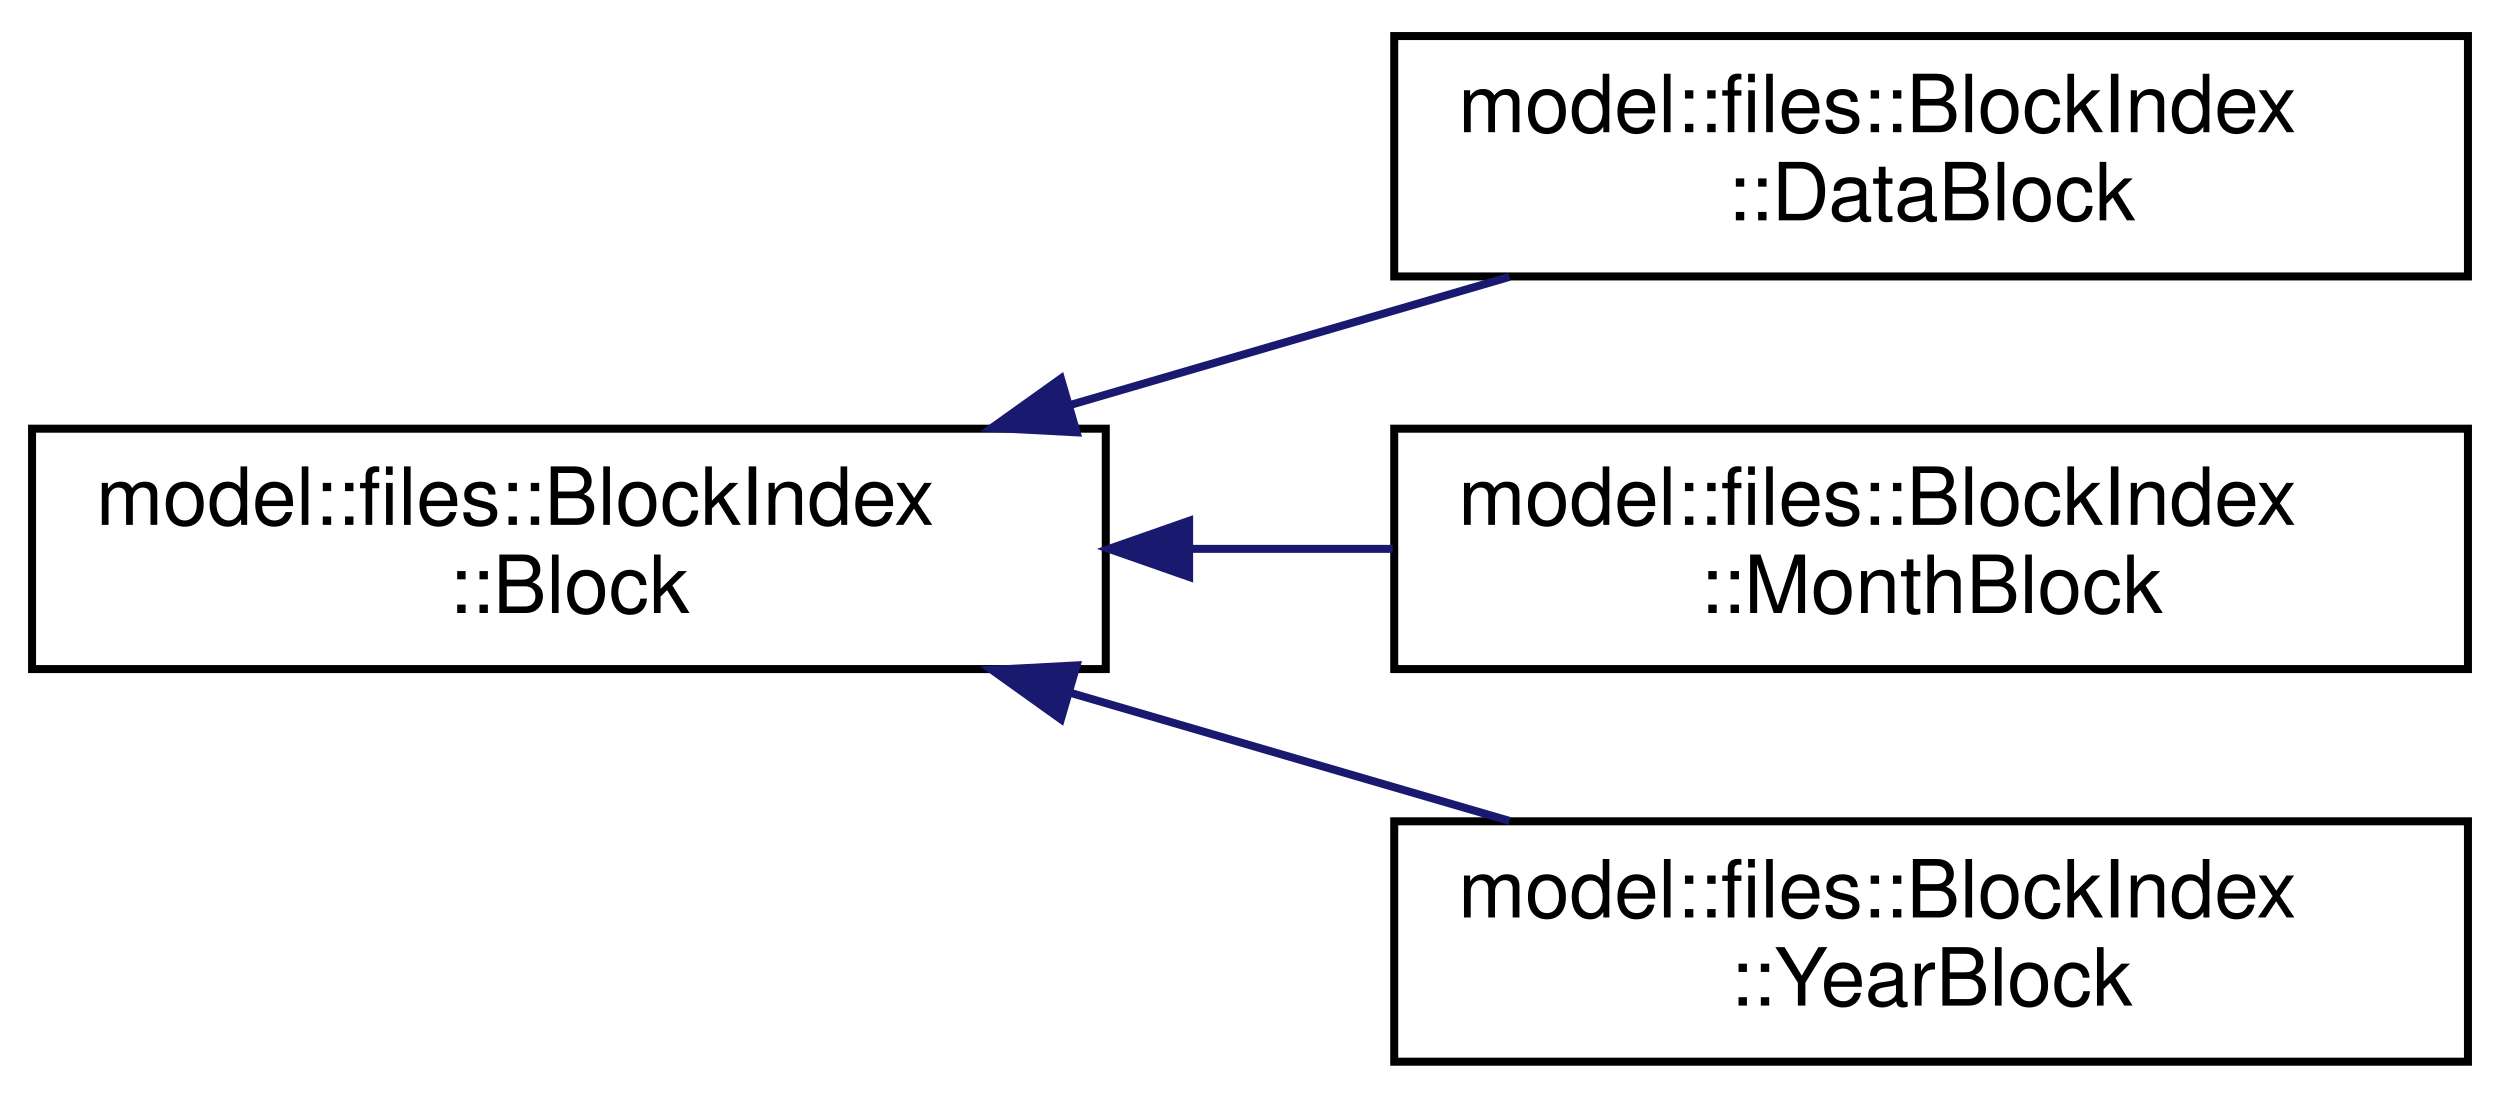
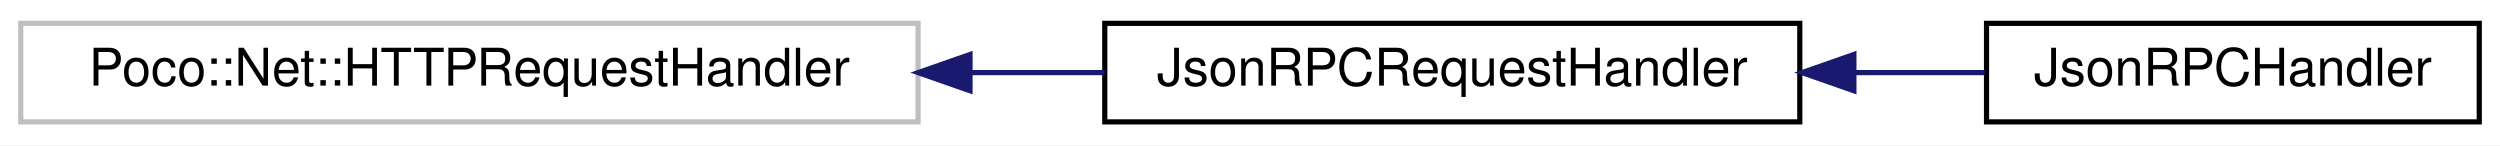
- <svg xmlns="http://www.w3.org/2000/svg" xmlns:xlink="http://www.w3.org/1999/xlink" width="312pt" height="137pt" viewBox="0.00 0.00 312.00 137.00">
-   <g id="graph0" class="graph" transform="scale(1 1) rotate(0) translate(4 133)">
-     <polygon fill="white" stroke="transparent" points="-4,4 -4,-133 308,-133 308,4 -4,4" />
+ <svg xmlns="http://www.w3.org/2000/svg" xmlns:xlink="http://www.w3.org/1999/xlink" width="482pt" height="28pt" viewBox="0.00 0.00 482.00 28.00">
+   <g id="graph0" class="graph" transform="scale(1 1) rotate(0) translate(4 24)">
+     <polygon fill="white" stroke="transparent" points="-4,4 -4,-24 478,-24 478,4 -4,4" />
    <g id="node1" class="node">
      <g id="a_node1">
-         <a xlink:href="structmodel_1_1files_1_1_block_index_1_1_block.html" target="_top" xlink:title=" ">
-           <polygon fill="white" stroke="black" points="0,-49.5 0,-79.5 134,-79.5 134,-49.5 0,-49.5" />
-           <text text-anchor="start" x="8" y="-67.5" font-family="Helvetica,sans-Serif" font-size="10.00">model::files::BlockIndex</text>
-           <text text-anchor="middle" x="67" y="-56.5" font-family="Helvetica,sans-Serif" font-size="10.00">::Block</text>
+         <a xlink:title=" ">
+           <polygon fill="white" stroke="#bfbfbf" points="0,-0.5 0,-19.5 173,-19.5 173,-0.5 0,-0.5" />
+           <text text-anchor="middle" x="86.5" y="-7.5" font-family="Helvetica,sans-Serif" font-size="10.00">Poco::Net::HTTPRequestHandler</text>
        </a>
      </g>
    </g>
    <g id="node2" class="node">
      <g id="a_node2">
-         <a xlink:href="structmodel_1_1files_1_1_block_index_1_1_data_block.html" target="_top" xlink:title=" ">
-           <polygon fill="white" stroke="black" points="170,-98.5 170,-128.5 304,-128.5 304,-98.5 170,-98.5" />
-           <text text-anchor="start" x="178" y="-116.5" font-family="Helvetica,sans-Serif" font-size="10.00">model::files::BlockIndex</text>
-           <text text-anchor="middle" x="237" y="-105.5" font-family="Helvetica,sans-Serif" font-size="10.00">::DataBlock</text>
+         <a xlink:href="class_json_r_p_c_request_handler.html" target="_top" xlink:title=" ">
+           <polygon fill="white" stroke="black" points="209,-0.5 209,-19.5 343,-19.5 343,-0.5 209,-0.5" />
+           <text text-anchor="middle" x="276" y="-7.5" font-family="Helvetica,sans-Serif" font-size="10.00">JsonRPCRequestHandler</text>
        </a>
      </g>
    </g>
    <g id="edge1" class="edge">
-       <path fill="none" stroke="midnightblue" d="M129.6,-82.47C147.6,-87.72 167.08,-93.4 184.39,-98.45" />
-       <polygon fill="midnightblue" stroke="midnightblue" points="130.36,-79.04 119.78,-79.6 128.4,-85.76 130.36,-79.04" />
+       <path fill="none" stroke="midnightblue" d="M183.23,-10C191.94,-10 200.62,-10 208.98,-10" />
+       <polygon fill="midnightblue" stroke="midnightblue" points="183.02,-6.5 173.02,-10 183.02,-13.5 183.02,-6.5" />
    </g>
    <g id="node3" class="node">
      <g id="a_node3">
-         <a xlink:href="structmodel_1_1files_1_1_block_index_1_1_month_block.html" target="_top" xlink:title=" ">
-           <polygon fill="white" stroke="black" points="170,-49.5 170,-79.5 304,-79.5 304,-49.5 170,-49.5" />
-           <text text-anchor="start" x="178" y="-67.5" font-family="Helvetica,sans-Serif" font-size="10.00">model::files::BlockIndex</text>
-           <text text-anchor="middle" x="237" y="-56.5" font-family="Helvetica,sans-Serif" font-size="10.00">::MonthBlock</text>
+         <a xlink:href="class_json_r_p_c_handler.html" target="_top" xlink:title=" ">
+           <polygon fill="white" stroke="black" points="379,-0.5 379,-19.5 474,-19.5 474,-0.5 379,-0.5" />
+           <text text-anchor="middle" x="426.5" y="-7.5" font-family="Helvetica,sans-Serif" font-size="10.00">JsonRPCHandler</text>
        </a>
      </g>
    </g>
    <g id="edge2" class="edge">
-       <path fill="none" stroke="midnightblue" d="M144.59,-64.5C153.01,-64.5 161.53,-64.5 169.81,-64.5" />
-       <polygon fill="midnightblue" stroke="midnightblue" points="144.4,-61 134.4,-64.5 144.4,-68 144.4,-61" />
-     </g>
-     <g id="node4" class="node">
-       <g id="a_node4">
-         <a xlink:href="structmodel_1_1files_1_1_block_index_1_1_year_block.html" target="_top" xlink:title=" ">
-           <polygon fill="white" stroke="black" points="170,-0.5 170,-30.5 304,-30.5 304,-0.5 170,-0.5" />
-           <text text-anchor="start" x="178" y="-18.5" font-family="Helvetica,sans-Serif" font-size="10.00">model::files::BlockIndex</text>
-           <text text-anchor="middle" x="237" y="-7.5" font-family="Helvetica,sans-Serif" font-size="10.00">::YearBlock</text>
-         </a>
-       </g>
-     </g>
-     <g id="edge3" class="edge">
-       <path fill="none" stroke="midnightblue" d="M129.6,-46.53C147.6,-41.28 167.08,-35.6 184.39,-30.55" />
-       <polygon fill="midnightblue" stroke="midnightblue" points="128.4,-43.24 119.78,-49.4 130.36,-49.96 128.4,-43.24" />
+       <path fill="none" stroke="midnightblue" d="M353.5,-10C362.09,-10 370.64,-10 378.68,-10" />
+       <polygon fill="midnightblue" stroke="midnightblue" points="353.43,-6.5 343.43,-10 353.43,-13.5 353.43,-6.5" />
    </g>
  </g>
</svg>
